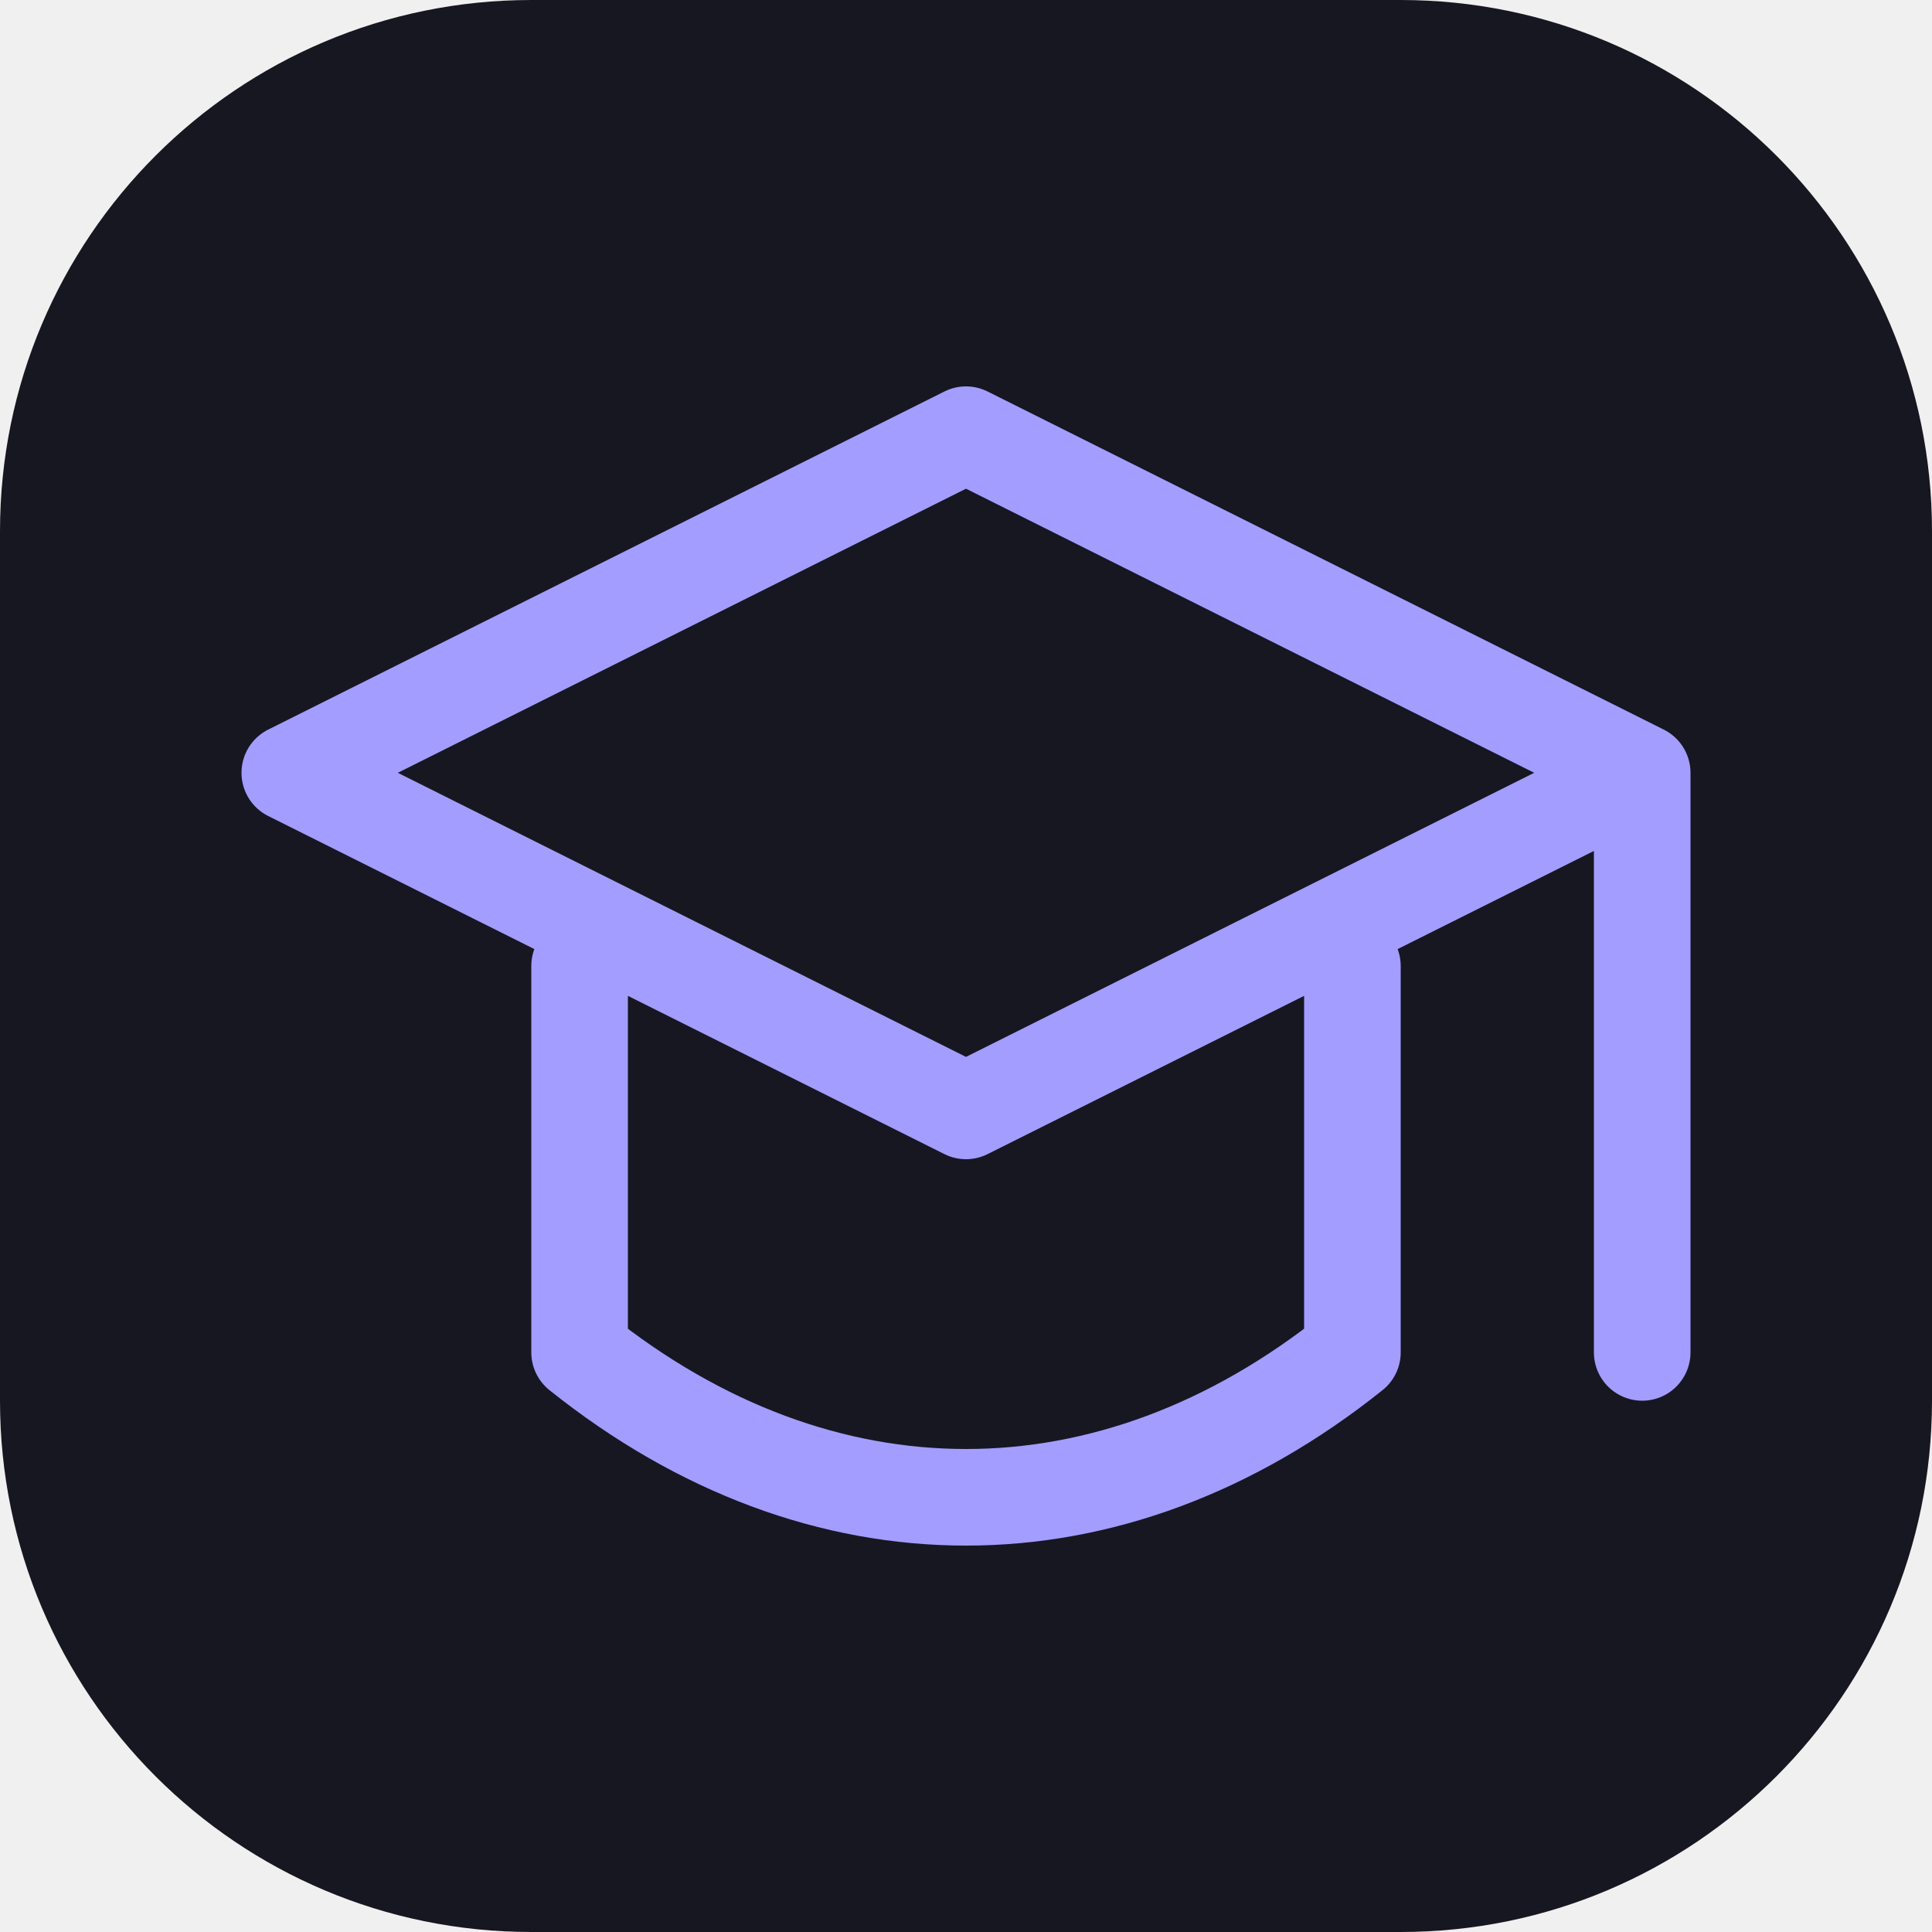
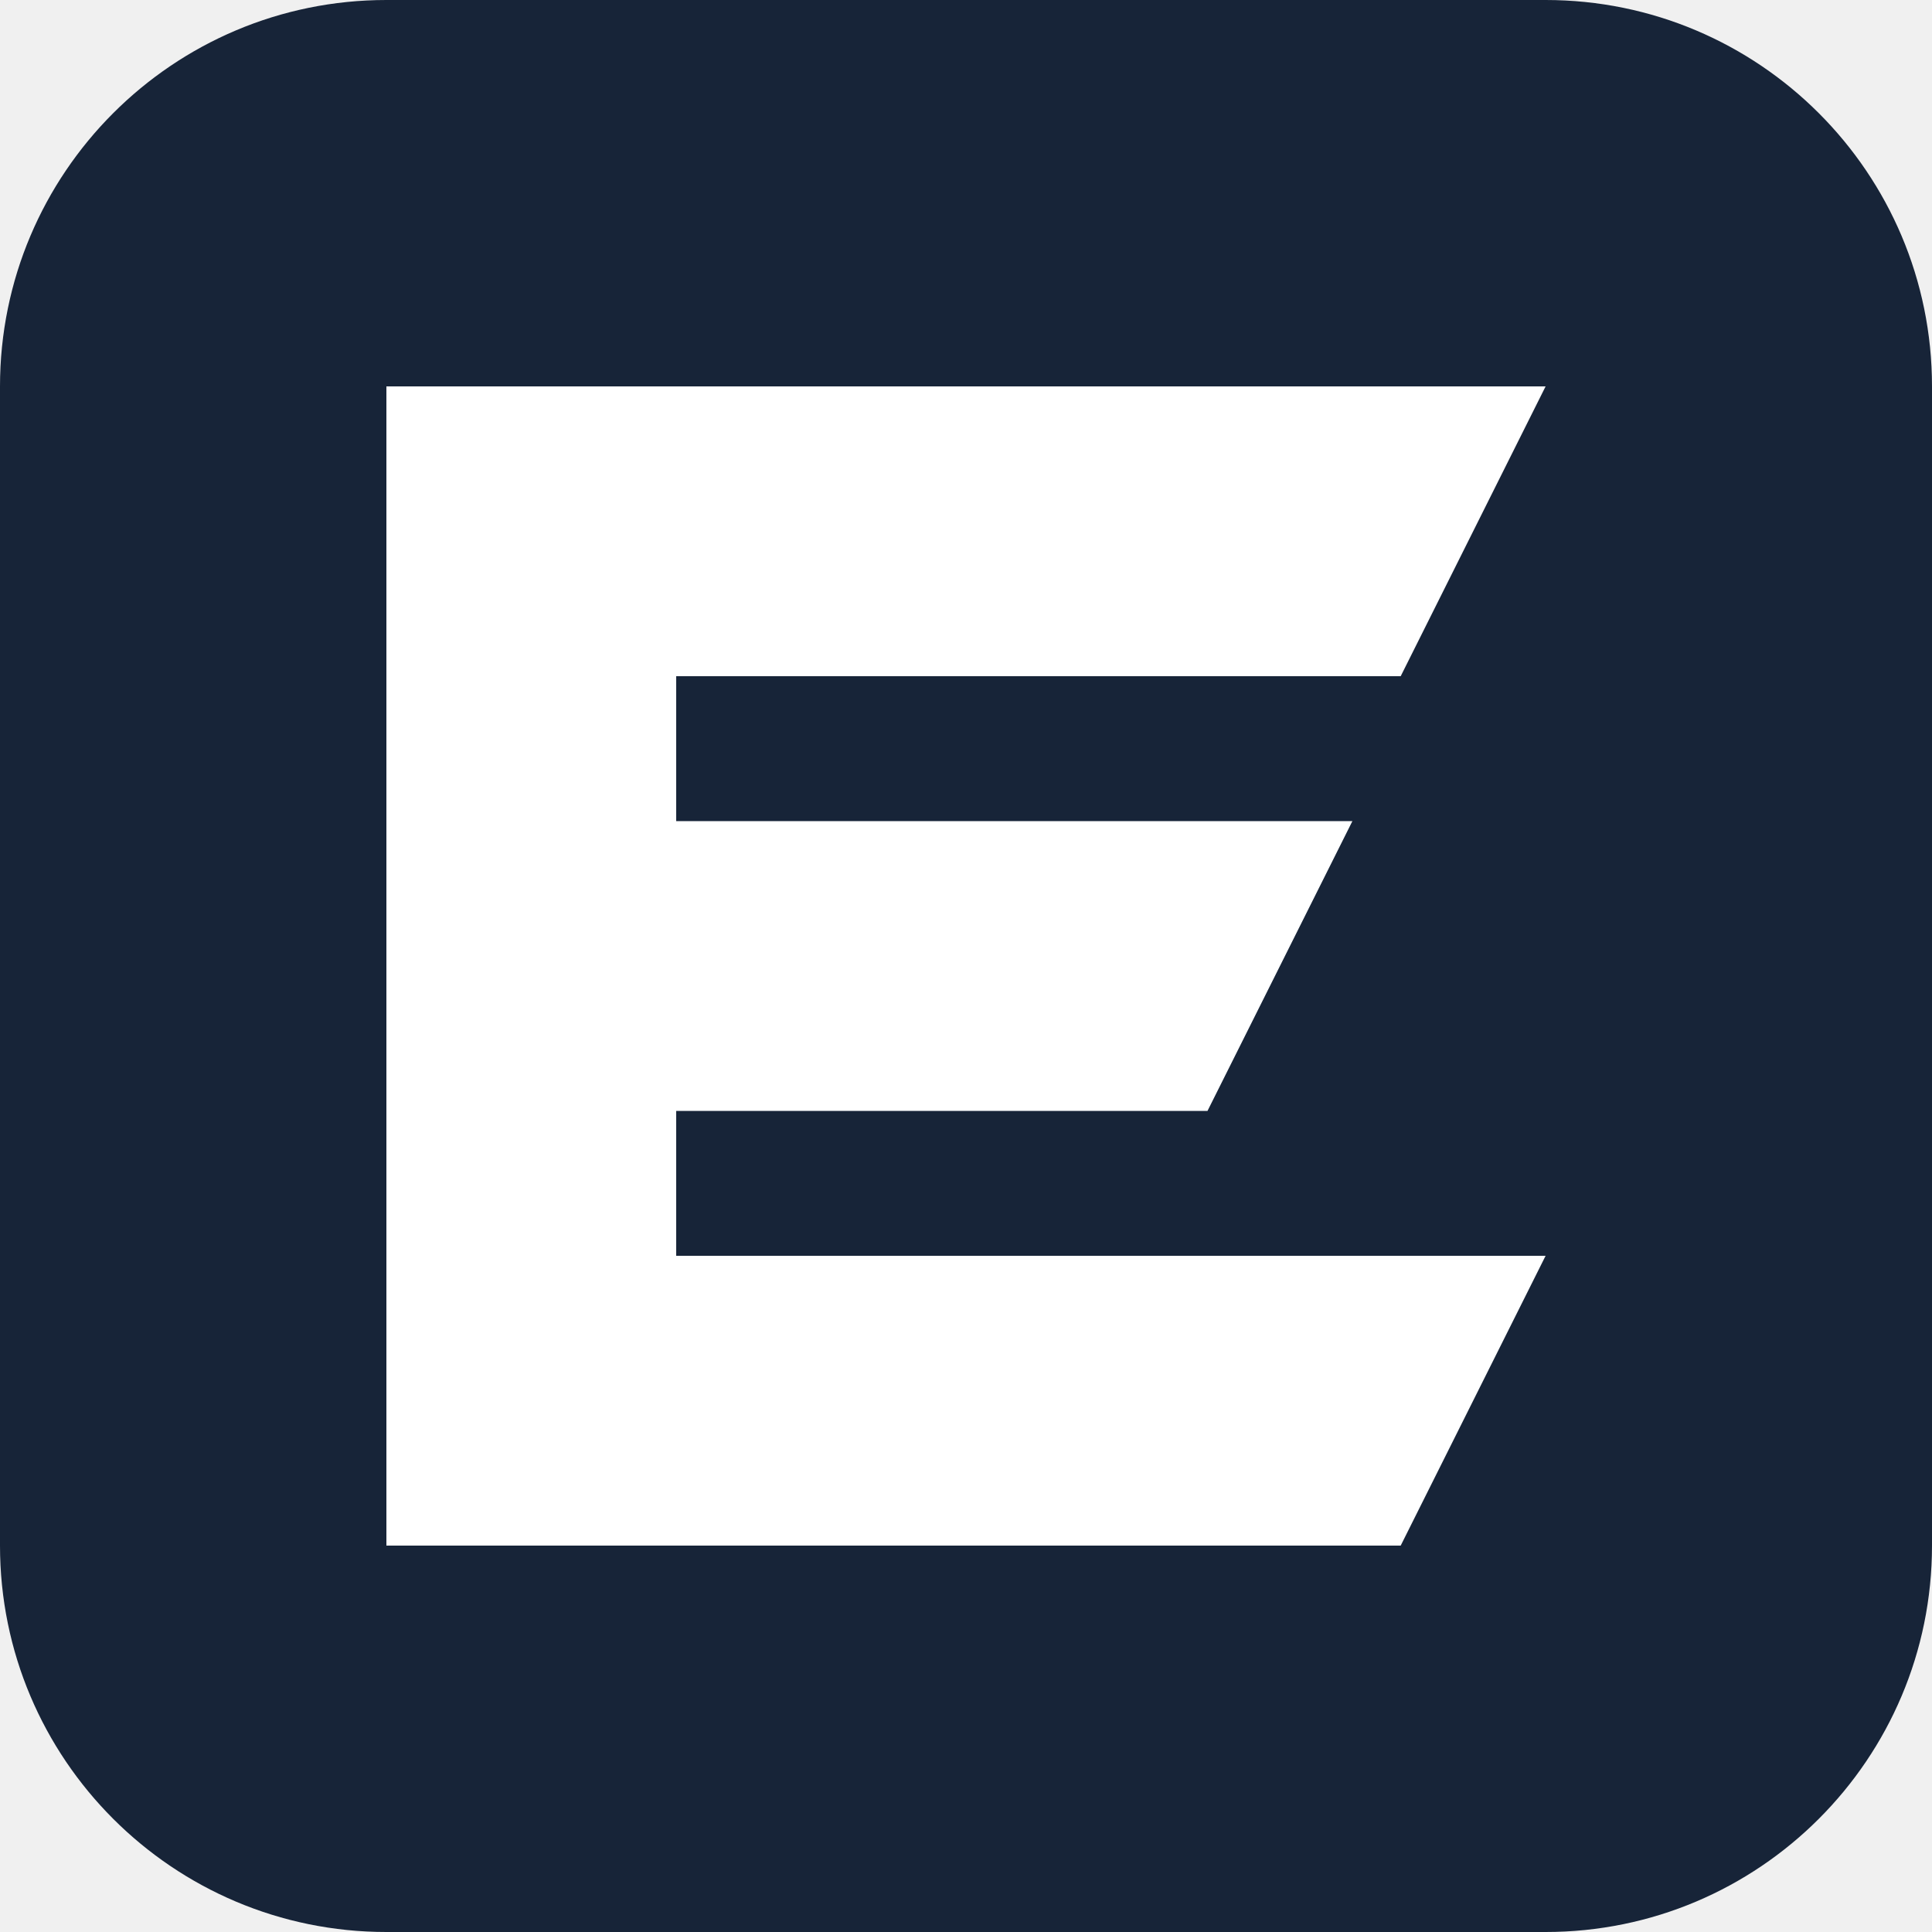
<svg xmlns="http://www.w3.org/2000/svg" viewBox="0 0 40 40">
-   <rect width="40" height="40" rx="11" fill="#171722" />
-   <path d="m6 16 14-7 14 7-14 7-14-7Zm6 4v8c5 4 11 4 16 0v-8m6-4v12" fill="none" stroke="#a39dff" stroke-width="2" stroke-linecap="round" stroke-linejoin="round" />
+   <rect width="40" height="40" rx="8" fill="#172438" />
+   <path transform="translate(2 2)" fill="#ffffff" d="M6 6h24l-3 6H12v3h14l-3 6H12v3h18l-3 6H6Z" />
</svg>
